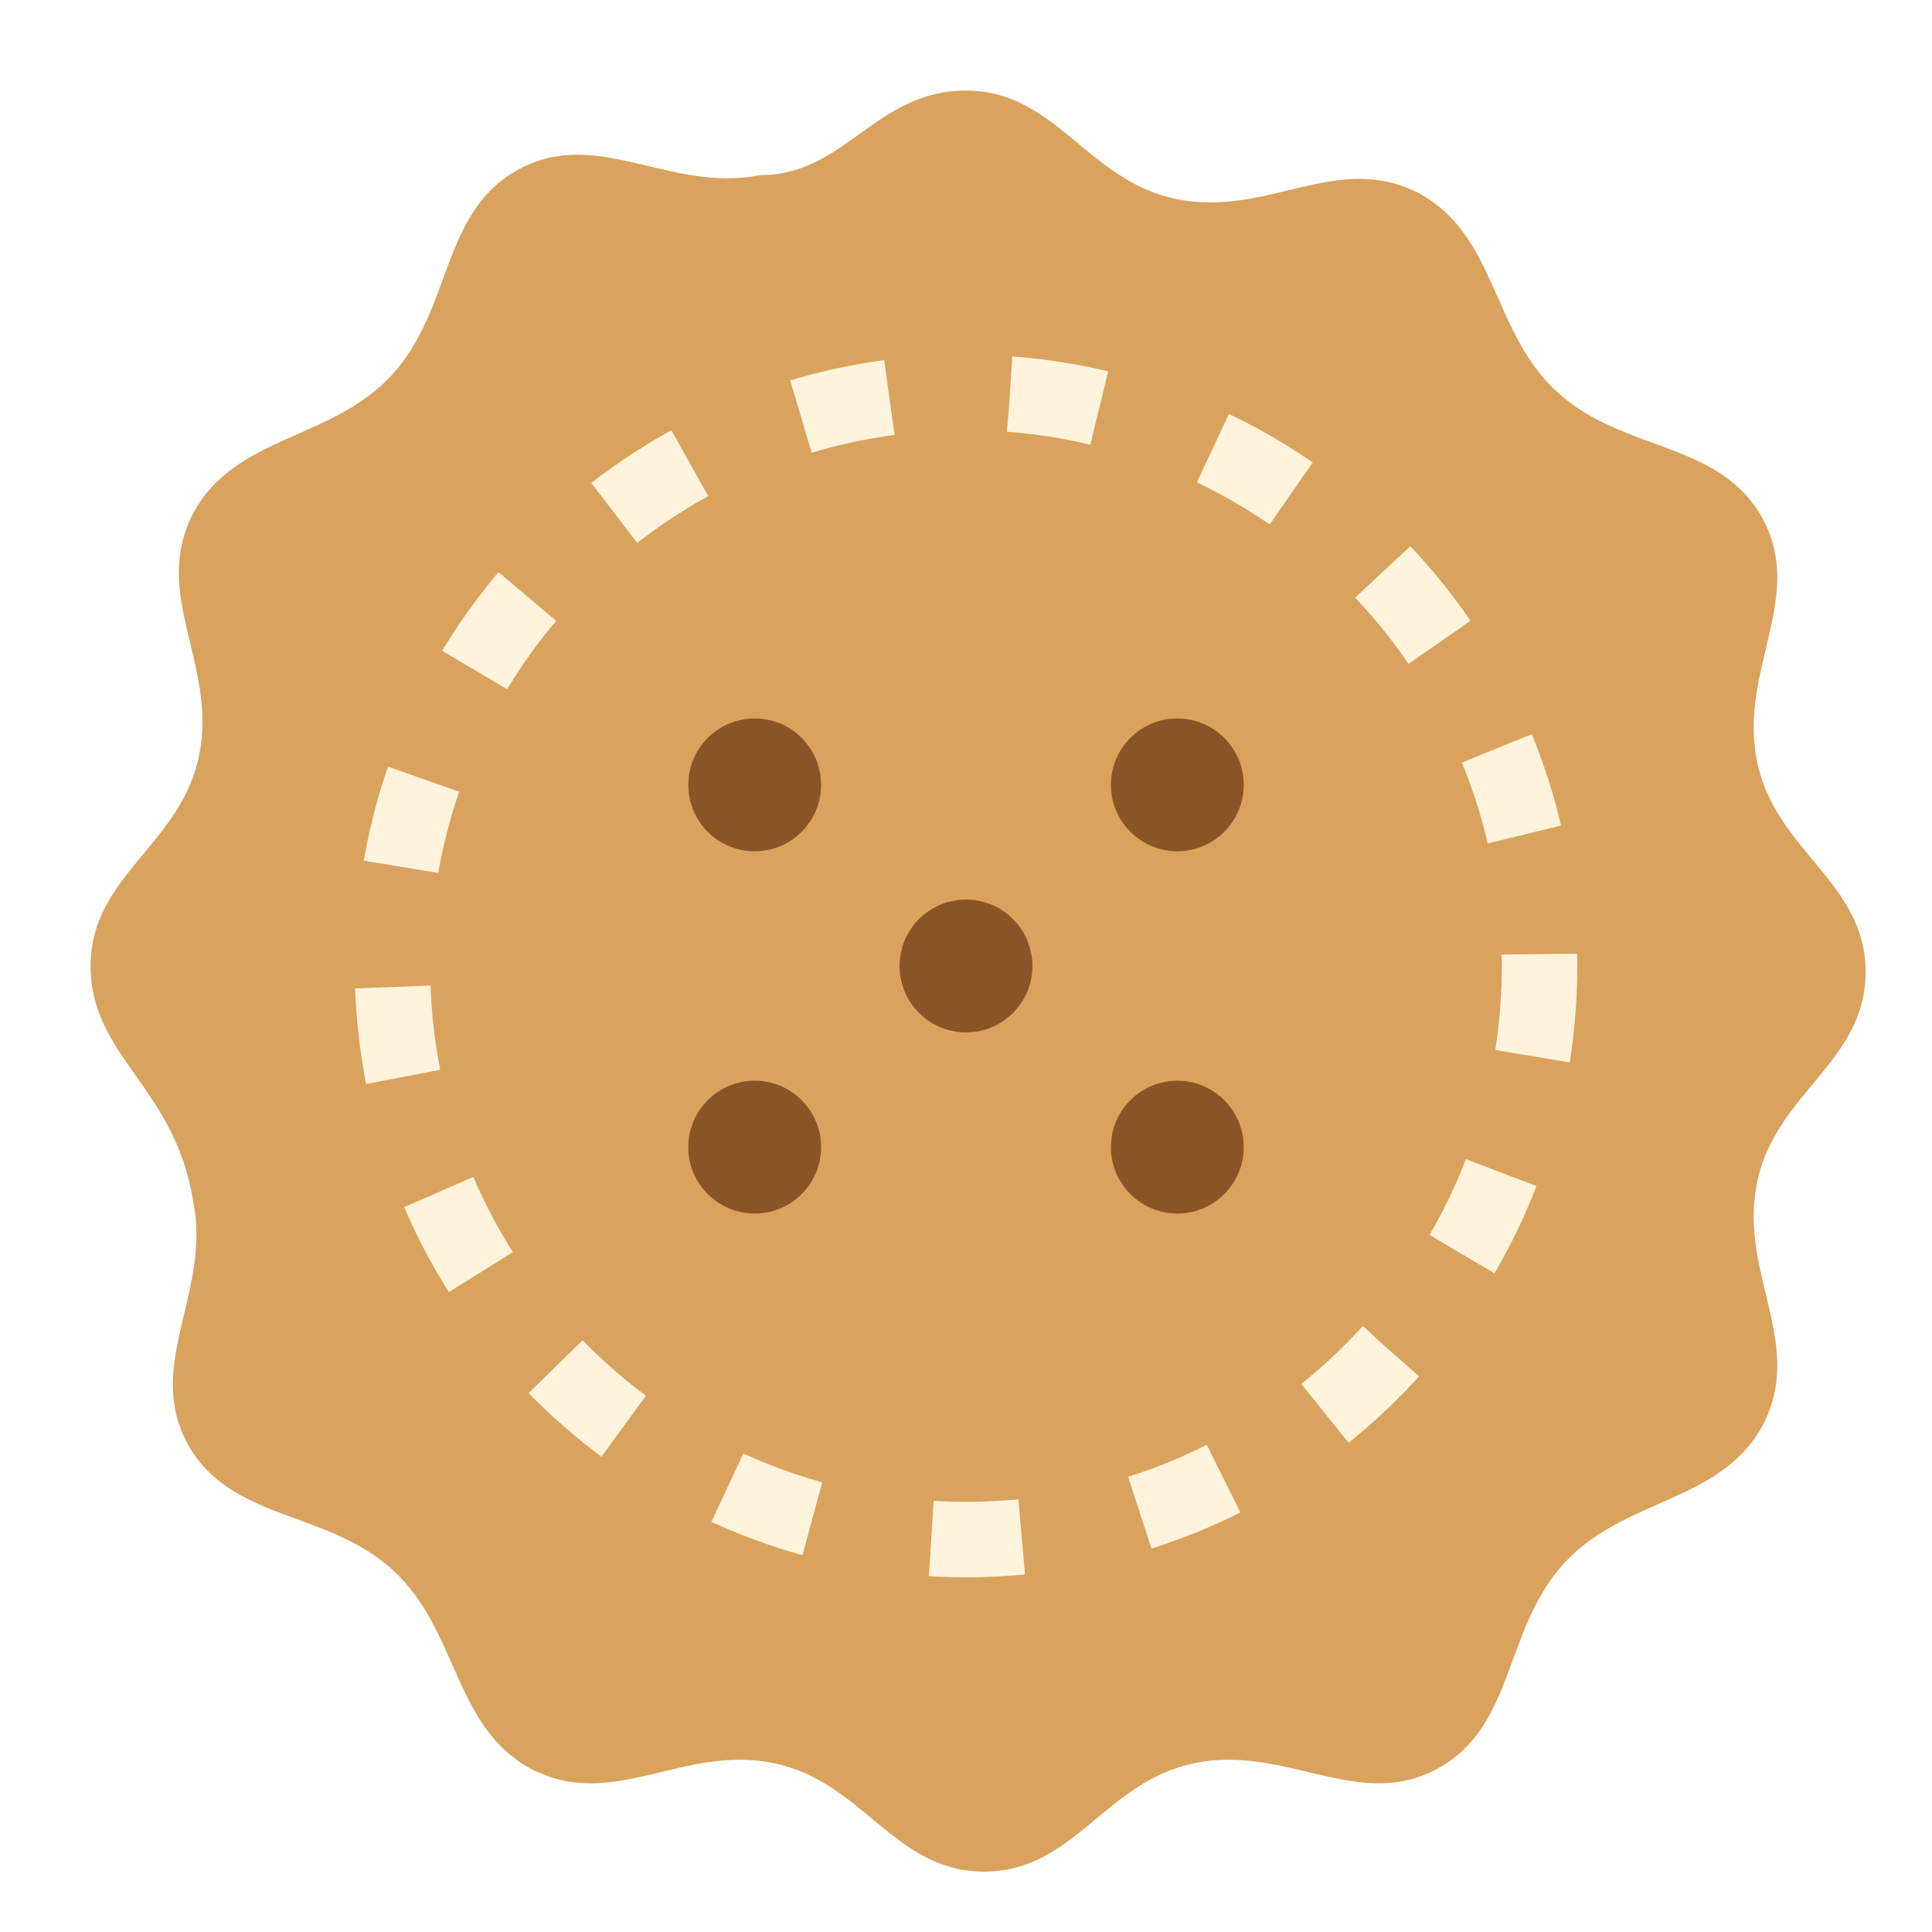
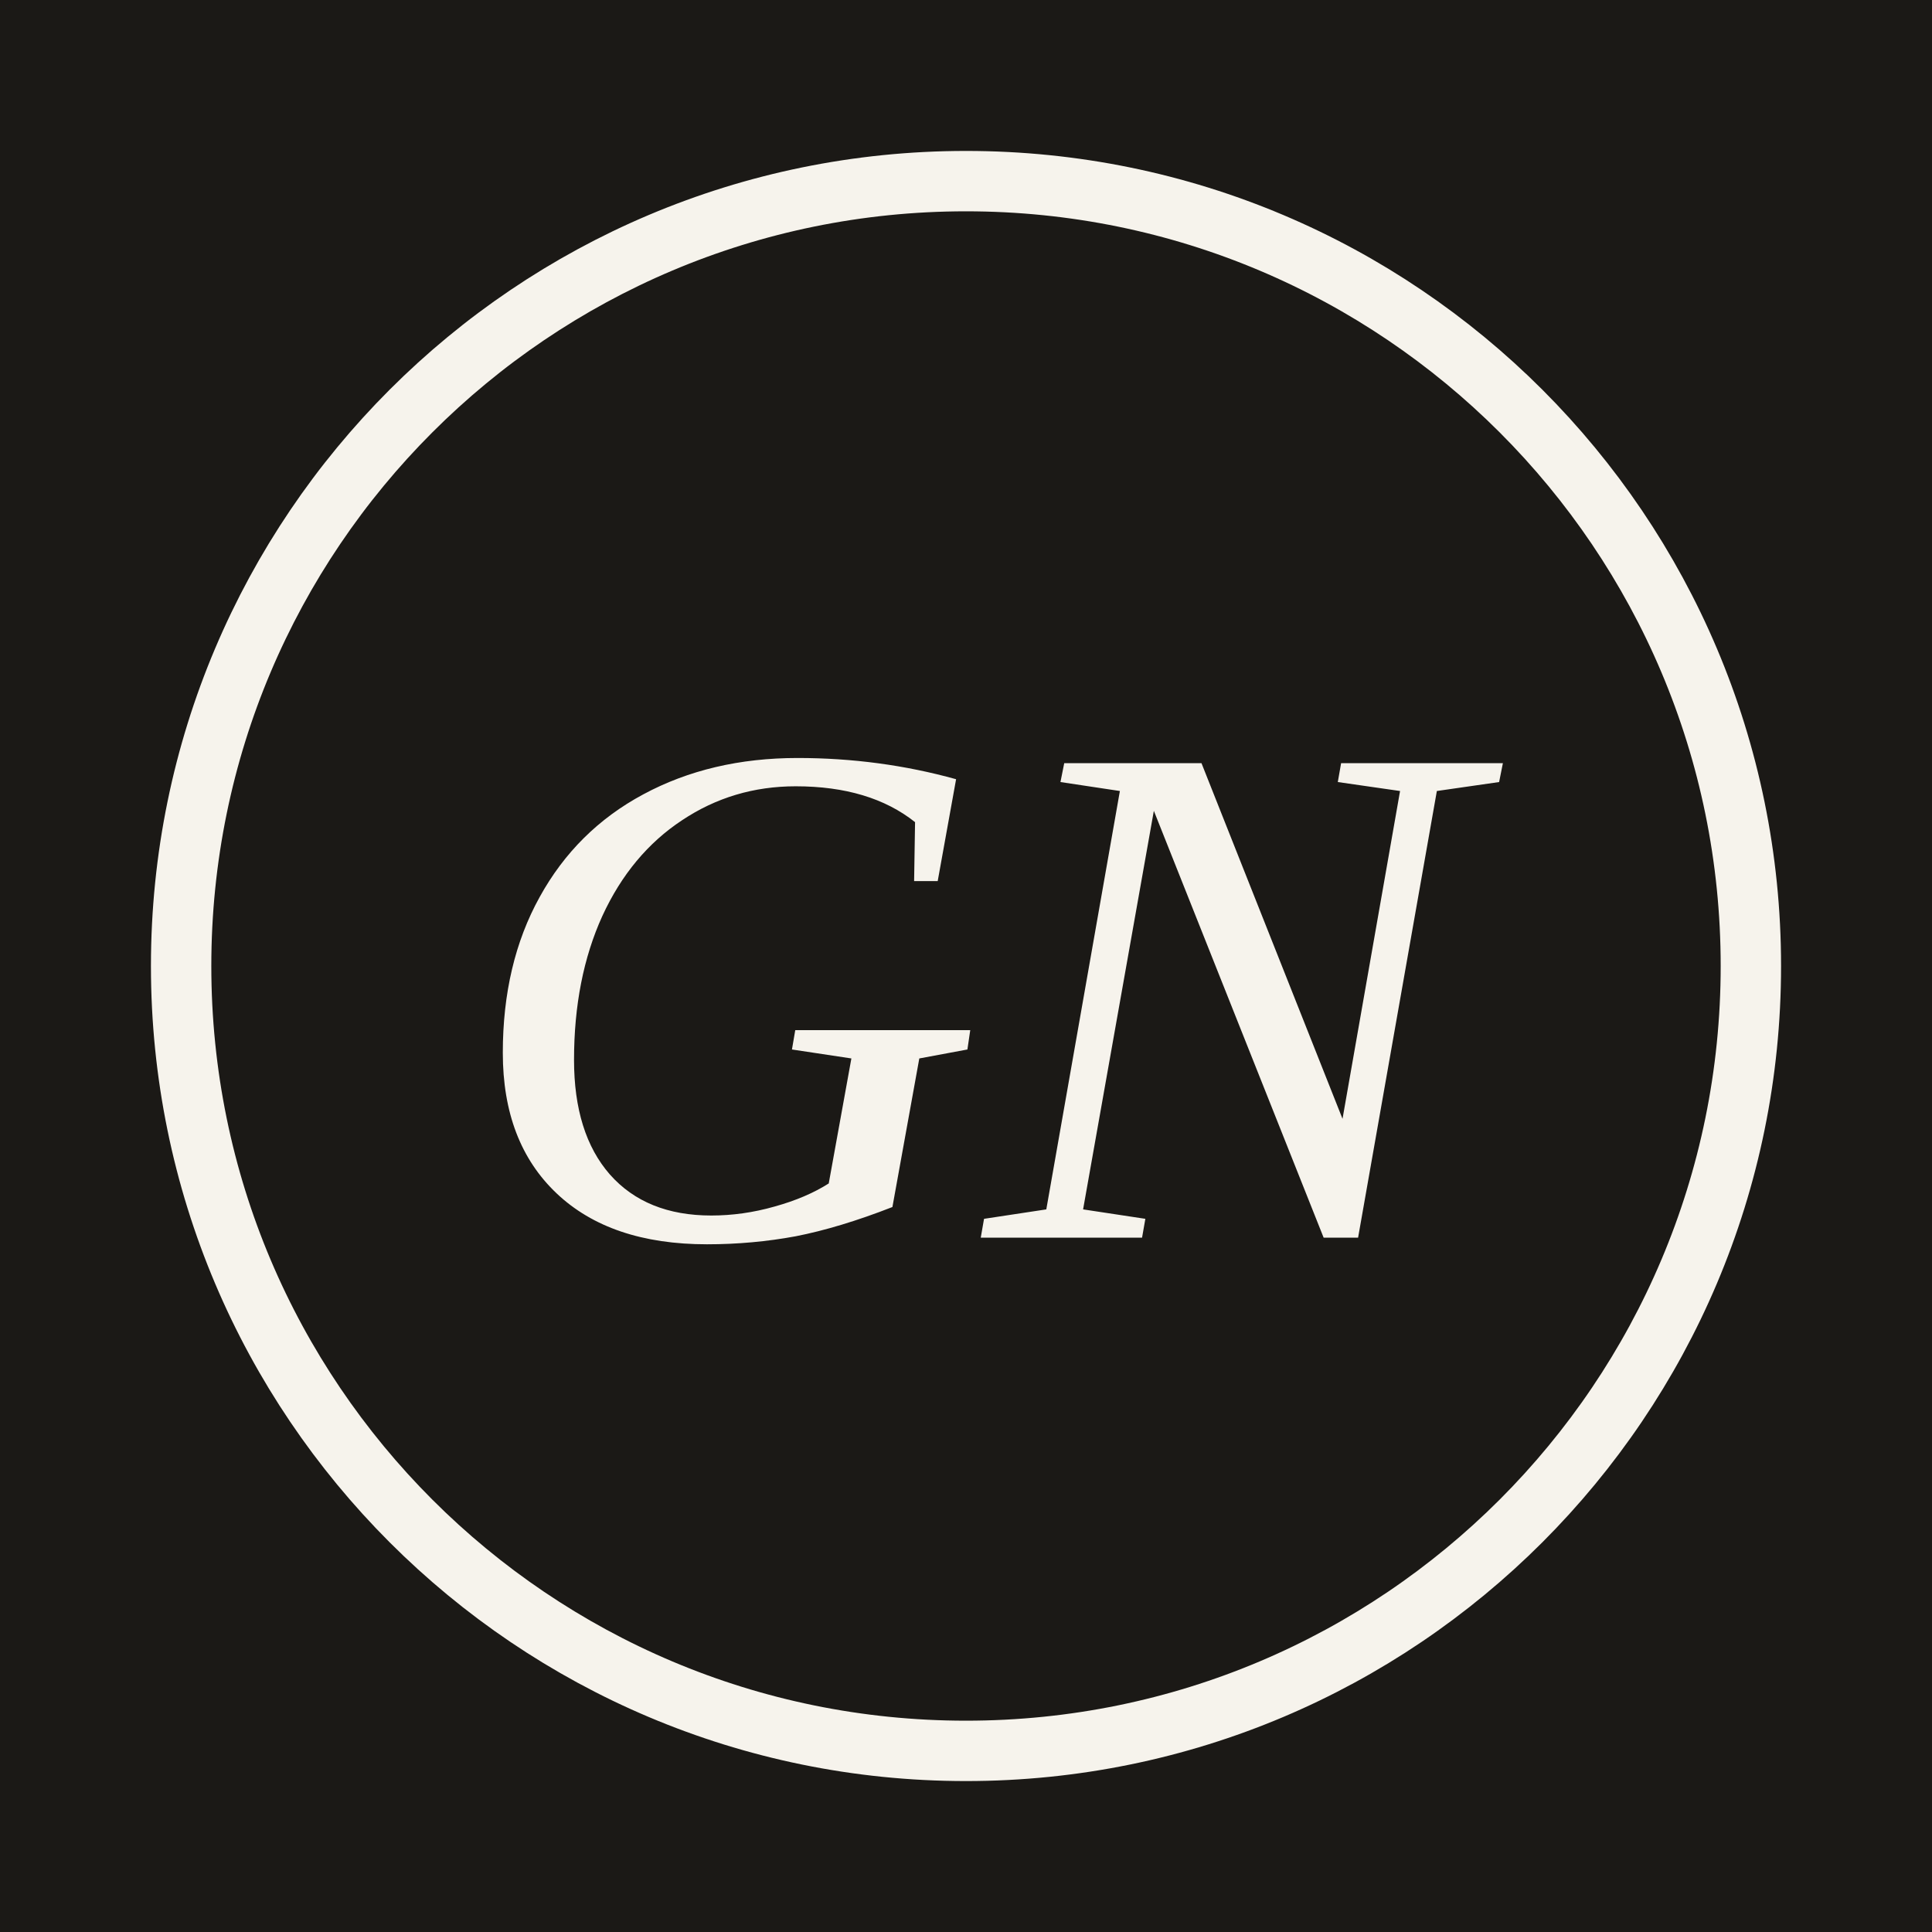
<svg xmlns="http://www.w3.org/2000/svg" viewBox="0 0 64 64">
-   <path d="M32 3c3 0 4 3 7 3.6 3 .6 5.3-1.6 8-.2 2.6 1.4 2.4 4.6 4.6 6.6 2.2 2 5.4 1.6 6.8 4.2 1.4 2.6-.8 5-.2 8 .6 3 3.6 4 3.6 7s-3 4-3.6 7c-.6 3 1.6 5.3.2 8-1.4 2.6-4.6 2.4-6.6 4.6-2 2.2-1.6 5.4-4.2 6.8-2.6 1.4-5-.8-8-.2-3 .6-4 3.6-7 3.6s-4-3-7-3.6c-3-.6-5.3 1.6-8 .2-2.6-1.4-2.4-4.6-4.6-6.6-2.2-2-5.4-1.6-6.8-4.2-1.4-2.6.8-5 .2-8C5.8 36 3 35 3 32s3-4 3.6-7c.6-3-1.6-5.3-.2-8 1.4-2.6 4.6-2.4 6.6-4.6 2-2.2 1.6-5.4 4.2-6.8 2.6-1.4 5 .8 8 .2C28 5.8 29 3 32 3Z" fill="#d9a35e" />
-   <circle cx="32" cy="32" r="19" fill="none" stroke="#fff3dc" stroke-width="2.5" stroke-dasharray="3 4" />
-   <g fill="#8a5526">
-     <circle cx="25" cy="26" r="2.2" />
-     <circle cx="39" cy="26" r="2.2" />
-     <circle cx="32" cy="32" r="2.2" />
-     <circle cx="25" cy="38" r="2.2" />
-     <circle cx="39" cy="38" r="2.2" />
-   </g>
+   <rect width="64" height="64" fill="#1b1916" />
+   <circle cx="32" cy="32" r="26" fill="none" stroke="#f6f3ec" stroke-width="2" />
+   <text x="32" y="41" text-anchor="middle" font-family="Georgia, 'Times New Roman', serif" font-size="24" font-style="italic" fill="#f6f3ec">GN</text>
</svg>
